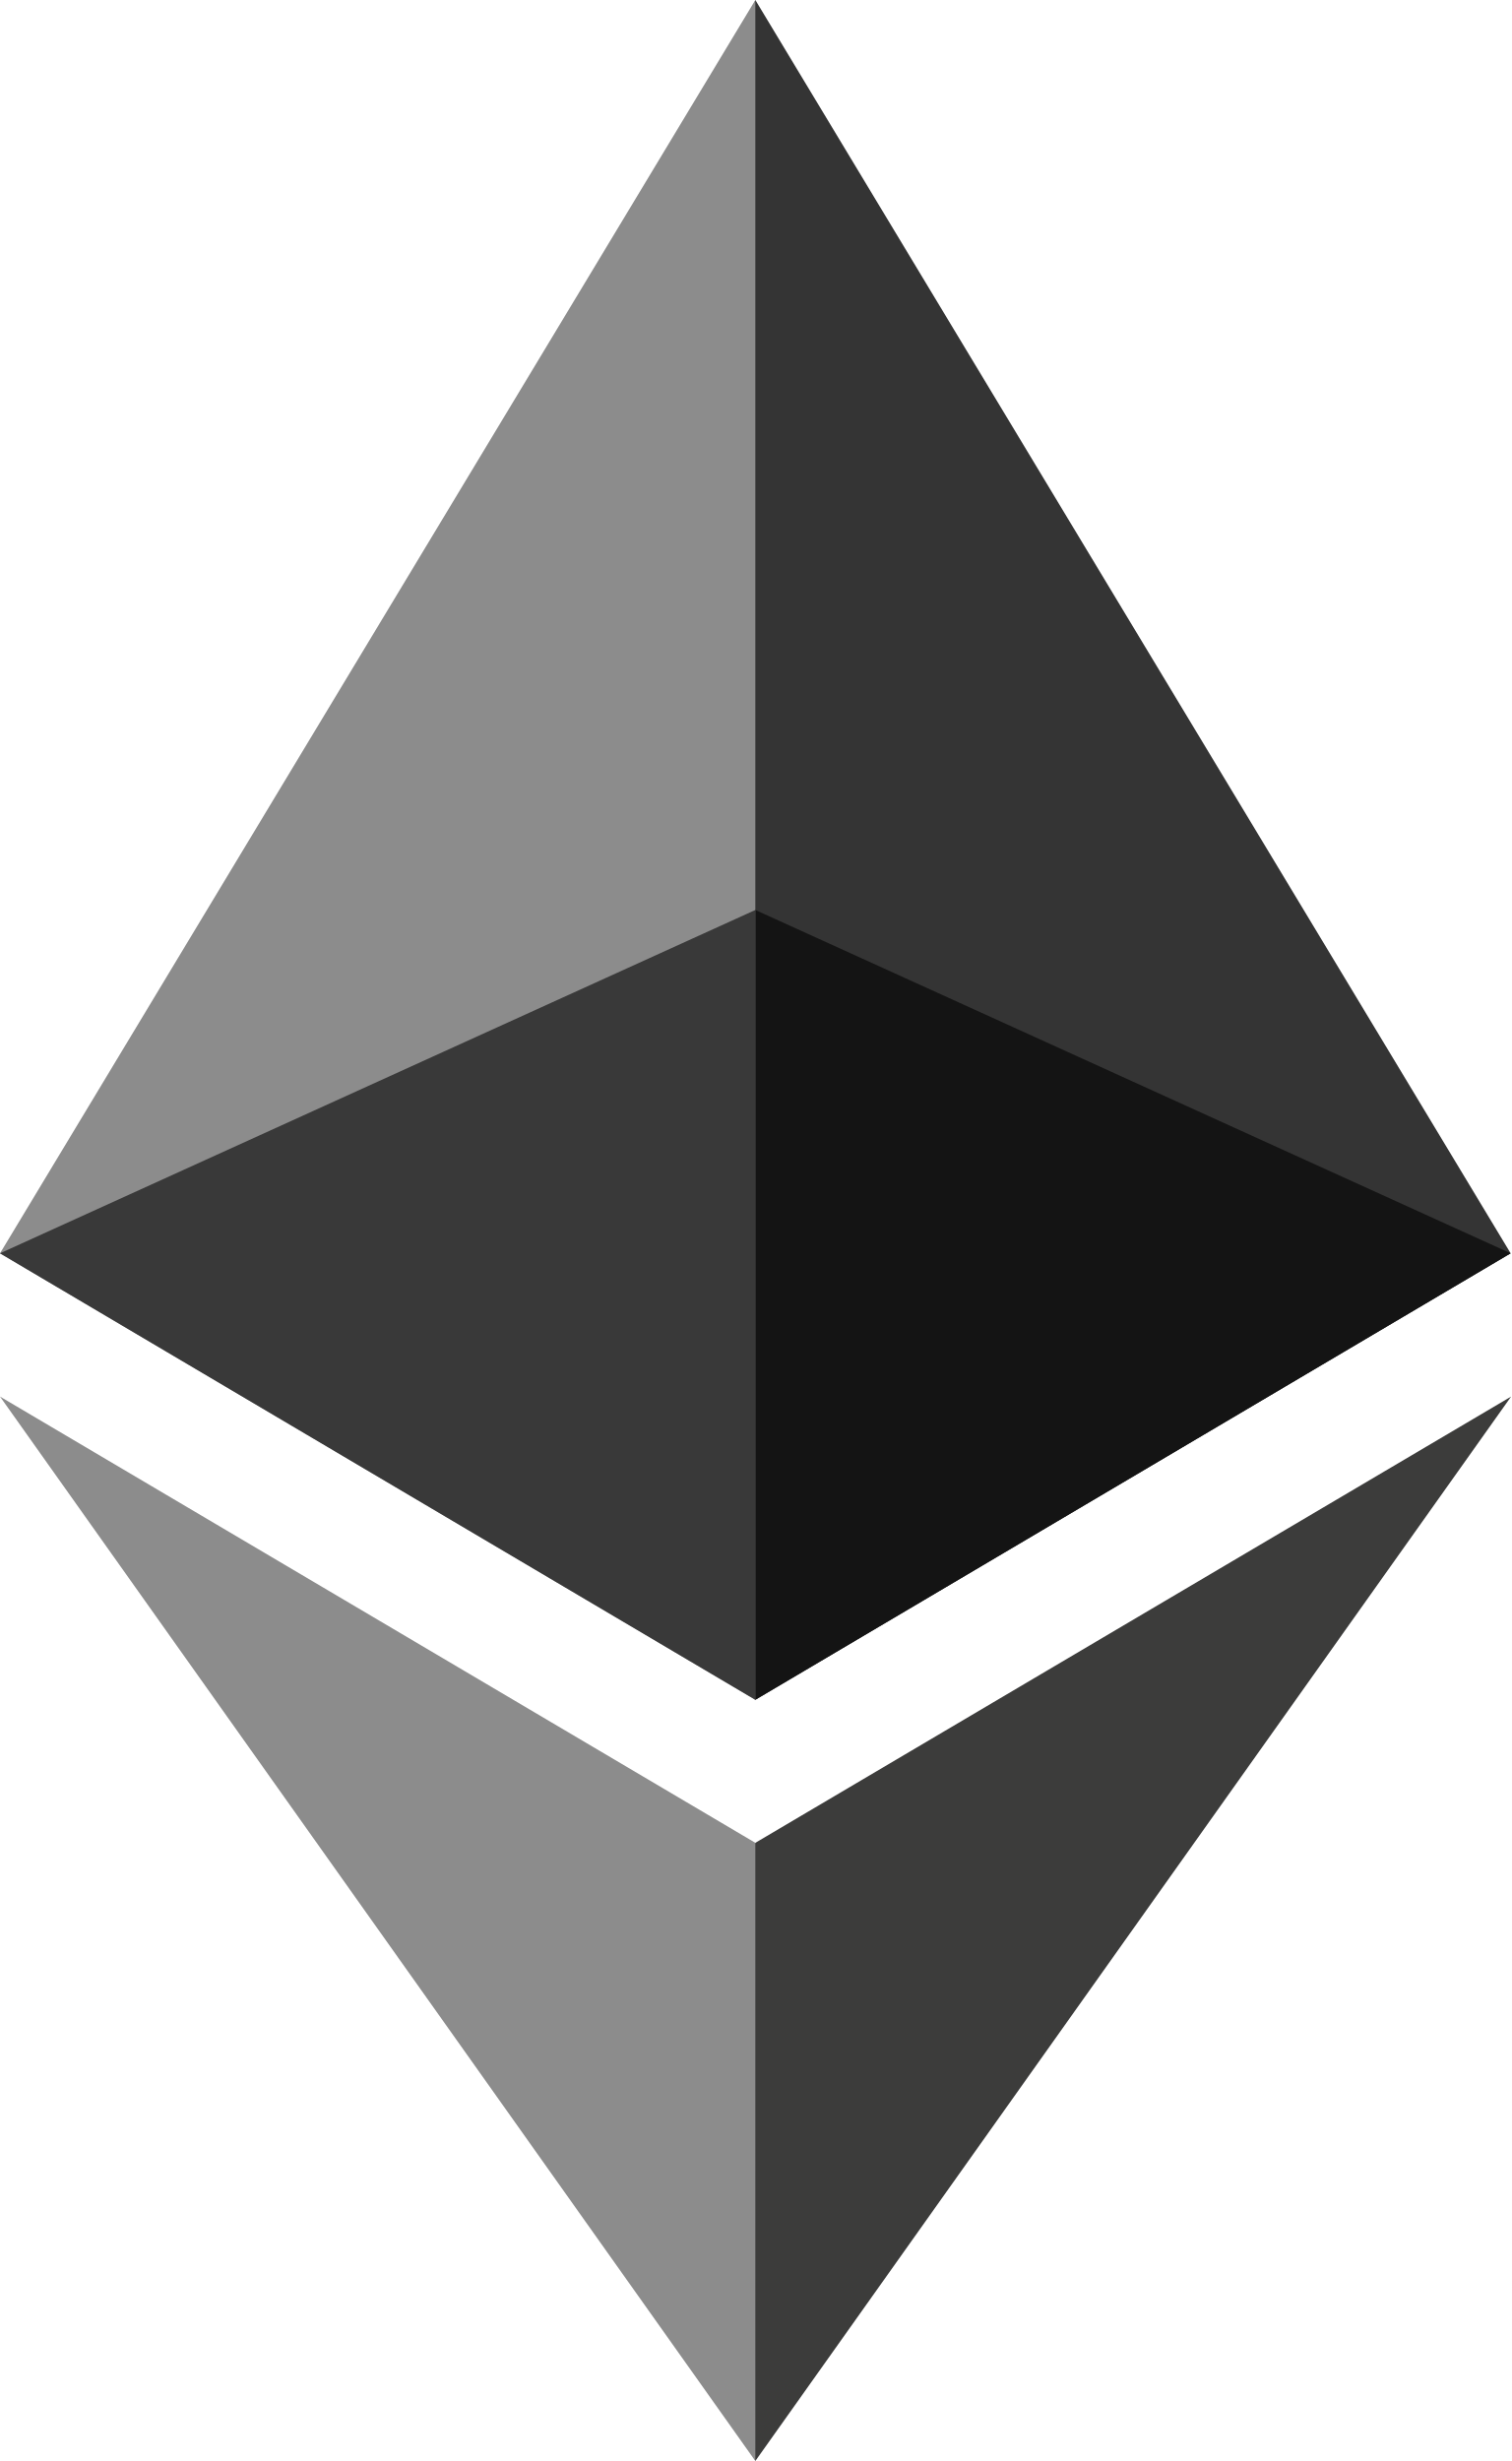
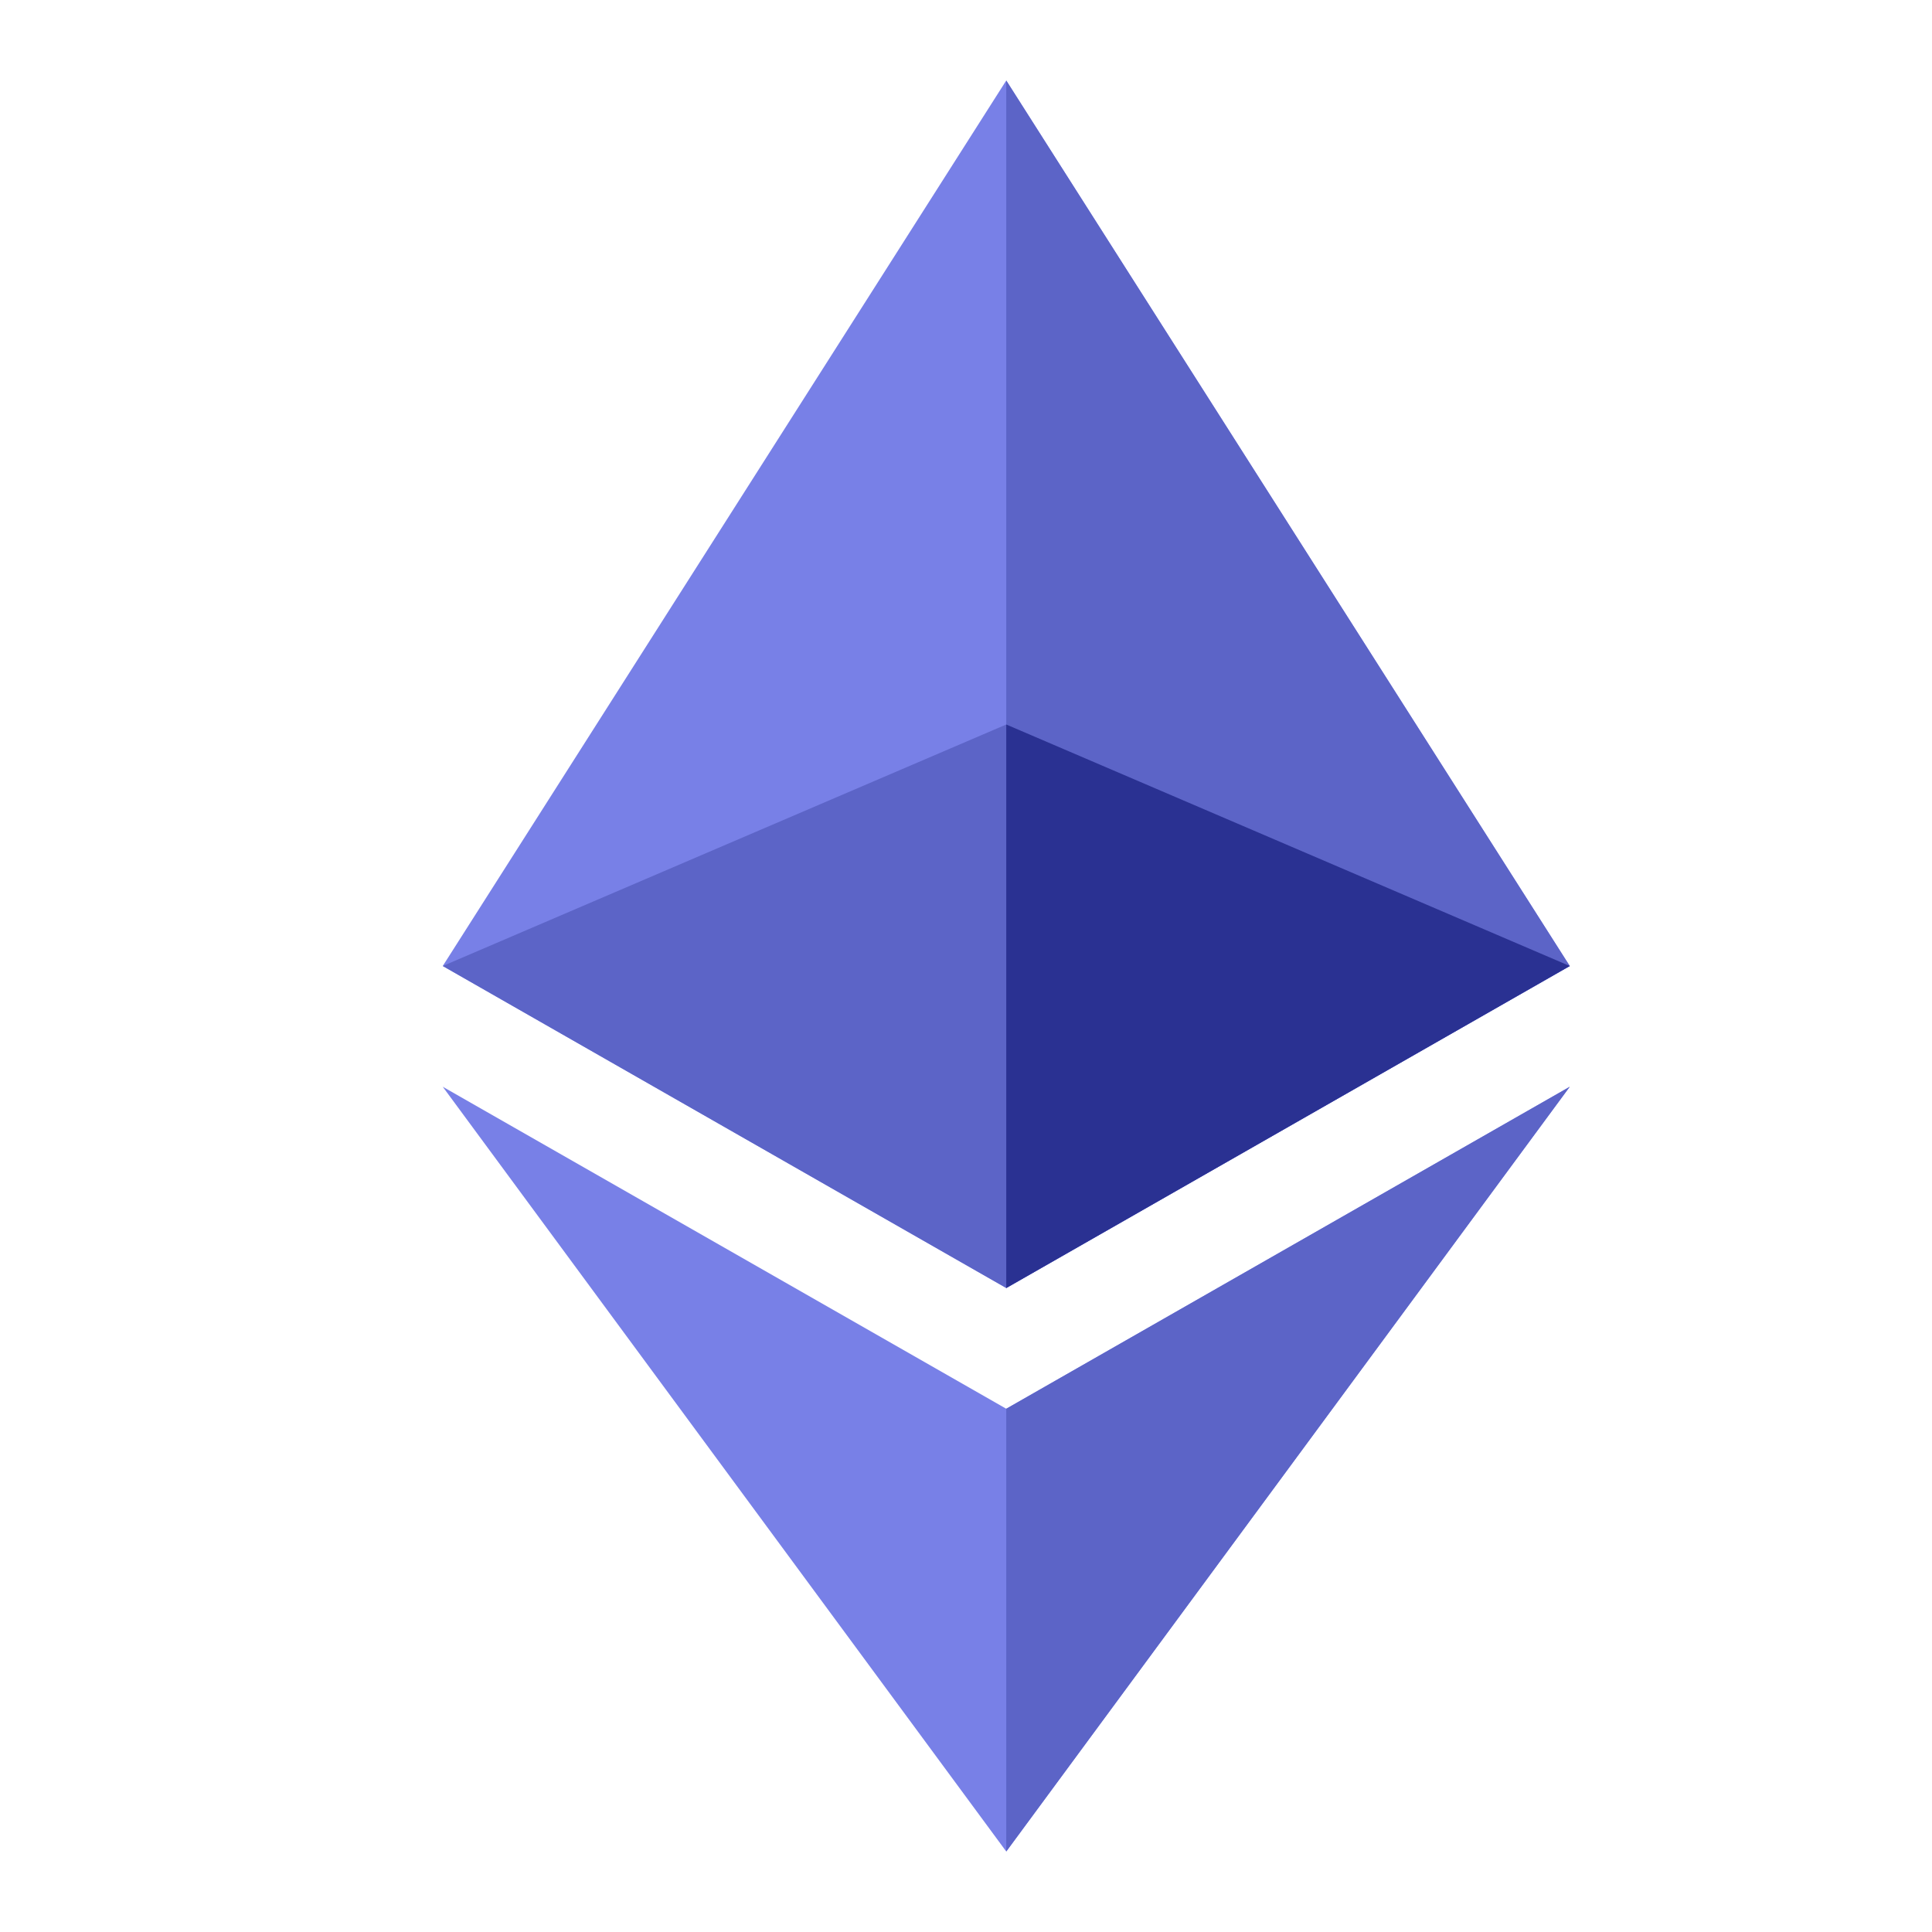
- <svg xmlns="http://www.w3.org/2000/svg" xml:space="preserve" width="100%" height="100%" version="1.1" shape-rendering="geometricPrecision" text-rendering="geometricPrecision" image-rendering="optimizeQuality" fill-rule="evenodd" clip-rule="evenodd" viewBox="0 0 784.37 1277.39">
-   <g id="Layer_x0020_1">
-     <g id="_1421394342400">
-       <g>
-         <polygon fill="#343434" fill-rule="nonzero" points="392.07,0 383.5,29.11 383.5,873.74 392.07,882.29 784.13,650.54 " />
-         <polygon fill="#8C8C8C" fill-rule="nonzero" points="392.07,0 -0,650.54 392.07,882.29 392.07,472.33 " />
-         <polygon fill="#3C3C3B" fill-rule="nonzero" points="392.07,956.52 387.24,962.41 387.24,1263.28 392.07,1277.38 784.37,724.89 " />
-         <polygon fill="#8C8C8C" fill-rule="nonzero" points="392.07,1277.38 392.07,956.52 -0,724.89 " />
-         <polygon fill="#141414" fill-rule="nonzero" points="392.07,882.29 784.13,650.54 392.07,472.33 " />
-         <polygon fill="#393939" fill-rule="nonzero" points="0,650.54 392.07,882.29 392.07,472.33 " />
-       </g>
-     </g>
-   </g>
+ <svg xmlns="http://www.w3.org/2000/svg" viewBox="0 0 48 48" width="48px" height="48px">
+   <path fill="#7880e7" d="M11,24L25,2l14,22l-14,8L11,24z" />
+   <path fill="#5c64c7" d="M25,2l14,22l-14,8V2z" />
+   <path fill="#7880e7" d="M11,27l14,8l14-8L25,46L11,27z" />
+   <path fill="#5c64c7" d="M25,35l14-8L25,46V35z M11,24l14-6l14,6l-14,8L11,24z" />
+   <path fill="#2a3192" d="M25,18l14,6l-14,8V18z" />
</svg>
